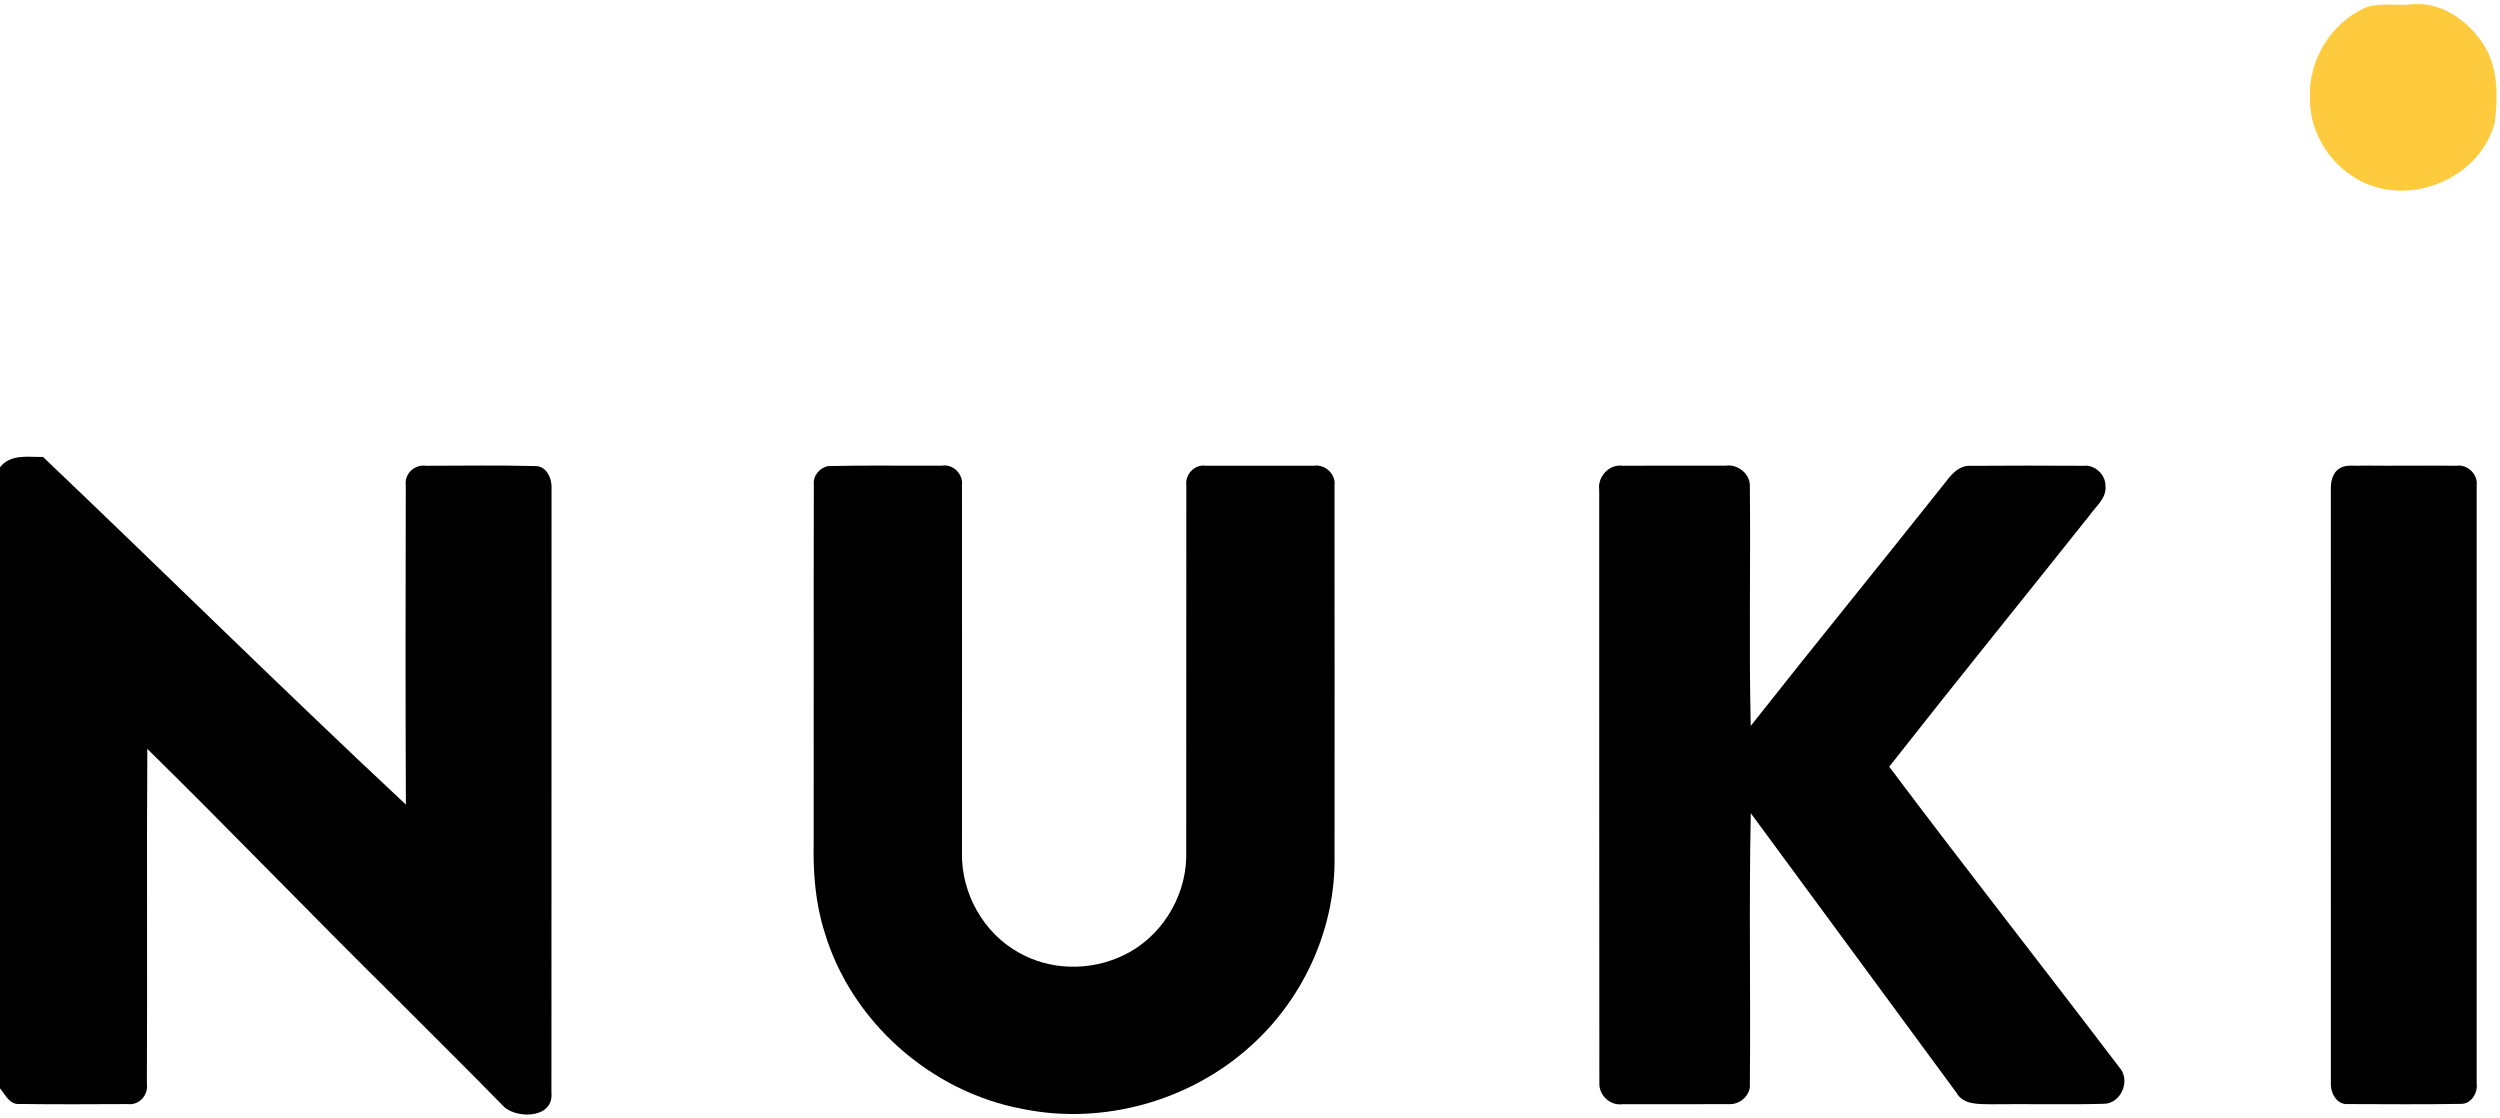
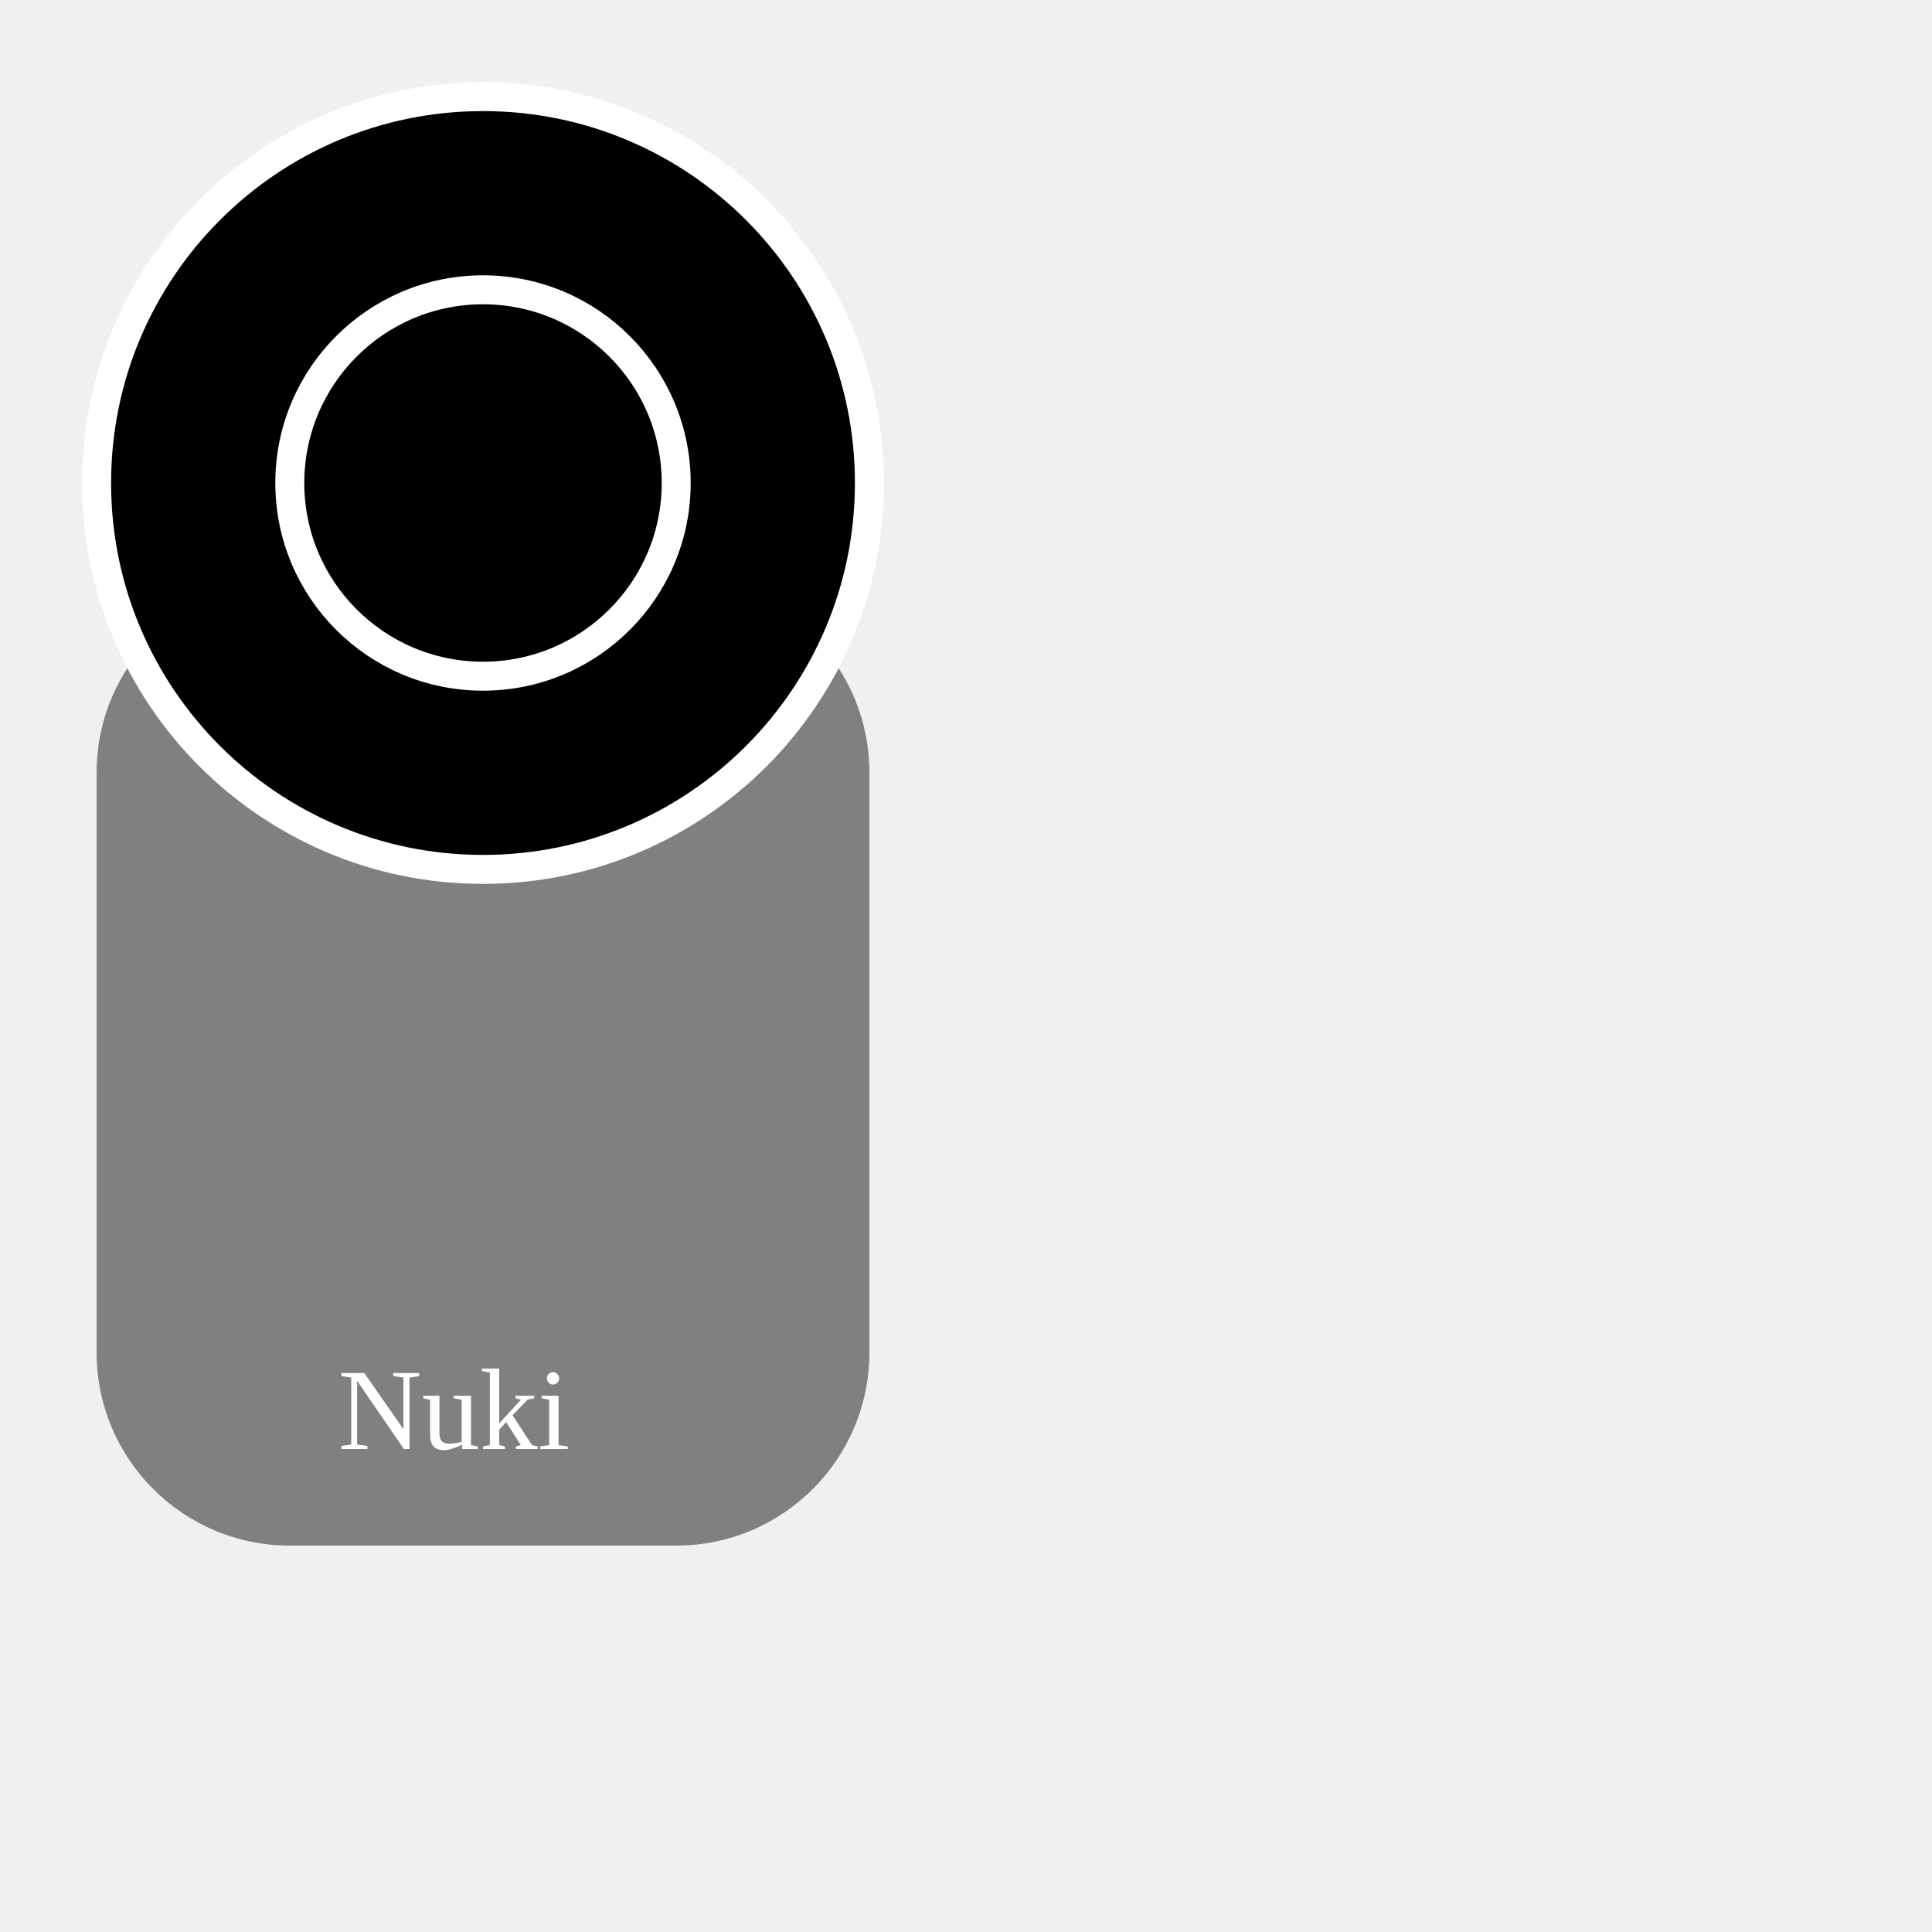
- <svg xmlns="http://www.w3.org/2000/svg" width="510pt" height="228pt" viewBox="0 0 510 228" version="1.1">
-   <path fill="#ffffff" d=" M 0.00 0.00 L 510.00 0.00 L 510.00 228.00 L 0.00 228.00 L 0.00 222.02 C 1.07 223.29 1.94 225.37 3.93 225.21 C 11.30 225.30 18.68 225.27 26.05 225.23 C 28.43 225.53 30.30 223.35 29.96 221.05 C 30.09 198.29 29.90 175.52 30.05 152.76 C 47.06 169.48 63.58 186.68 80.56 203.43 C 88.04 210.94 95.59 218.38 102.99 225.96 C 105.98 228.30 112.98 228.01 112.49 222.90 C 112.53 181.91 112.48 140.91 112.51 99.91 C 112.69 97.81 111.62 95.02 109.12 95.08 C 101.72 94.89 94.31 95.01 86.91 95.02 C 84.61 94.68 82.48 96.62 82.78 98.97 C 82.73 120.69 82.71 142.41 82.80 164.14 C 57.84 140.82 33.53 116.78 8.78 93.22 C 5.72 93.27 2.16 92.56 0.00 95.32 L 0.00 0.00 Z" />
-   <path fill="#fecb3f" d=" M 482.43 1.60 C 485.47 0.45 488.82 1.20 491.99 0.89 C 497.77 0.26 503.16 3.99 506.31 8.59 C 509.66 13.38 509.63 19.55 508.91 25.11 C 505.95 36.00 492.69 41.89 482.47 37.36 C 475.81 34.39 471.07 27.33 471.23 19.99 C 470.86 12.34 475.46 4.79 482.43 1.60 Z" />
-   <path fill="#000000" d=" M 0.00 95.32 C 2.16 92.56 5.72 93.27 8.78 93.22 C 33.53 116.78 57.84 140.82 82.80 164.14 C 82.71 142.41 82.73 120.69 82.78 98.97 C 82.48 96.62 84.61 94.68 86.91 95.02 C 94.31 95.01 101.72 94.89 109.12 95.08 C 111.62 95.02 112.69 97.81 112.51 99.91 C 112.48 140.91 112.53 181.91 112.49 222.90 C 112.98 228.01 105.98 228.30 102.99 225.96 C 95.59 218.38 88.04 210.94 80.56 203.43 C 63.58 186.68 47.06 169.48 30.05 152.76 C 29.90 175.52 30.09 198.29 29.96 221.05 C 30.30 223.35 28.43 225.53 26.05 225.23 C 18.68 225.27 11.30 225.30 3.93 225.21 C 1.94 225.37 1.07 223.29 0.00 222.02 L 0.00 95.32 Z" />
-   <path fill="#000000" d=" M 168.97 95.08 C 176.67 94.89 184.38 95.04 192.09 95.00 C 194.41 94.58 196.54 96.71 196.24 99.04 C 196.27 124.04 196.25 149.04 196.24 174.03 C 196.10 182.20 200.60 190.29 207.75 194.28 C 214.16 197.99 222.35 198.13 229.00 194.97 C 236.64 191.44 241.76 183.39 241.99 175.01 C 242.03 149.68 241.97 124.34 242.01 99.01 C 241.71 96.79 243.72 94.66 245.97 95.01 C 253.32 94.99 260.67 94.99 268.01 95.01 C 270.32 94.66 272.55 96.71 272.24 99.07 C 272.27 124.71 272.25 150.36 272.25 176.00 C 272.10 190.11 265.69 203.91 255.21 213.32 C 242.84 224.59 225.00 229.60 208.59 226.22 C 189.89 222.74 173.63 208.40 168.20 190.12 C 166.35 184.29 165.86 178.12 165.99 172.03 C 166.03 147.64 165.96 123.25 166.02 98.86 C 165.80 97.07 167.24 95.37 168.97 95.08 Z" />
-   <path fill="#000000" d=" M 326.24 99.95 C 325.86 97.27 328.27 94.63 331.01 95.01 C 338.01 94.98 345.02 95.00 352.03 95.00 C 354.35 94.61 356.91 96.55 356.97 98.92 C 357.14 115.30 356.77 131.70 357.15 148.08 C 370.38 131.31 383.88 114.76 397.15 98.03 C 398.31 96.51 399.86 94.89 401.96 95.03 C 409.66 94.97 417.36 94.98 425.05 95.02 C 427.36 94.77 429.51 96.79 429.52 99.09 C 429.79 101.61 427.52 103.33 426.21 105.21 C 412.63 122.29 398.87 139.24 385.40 156.41 C 400.84 176.98 416.75 197.22 432.31 217.70 C 434.78 220.34 432.69 225.30 429.00 225.18 C 421.34 225.38 413.67 225.17 406.00 225.27 C 403.60 225.22 400.55 225.39 399.17 222.99 C 385.16 203.96 371.18 184.91 357.16 165.89 C 356.77 184.29 357.15 202.71 356.97 221.11 C 357.18 223.32 355.07 225.26 352.95 225.24 C 345.65 225.28 338.35 225.25 331.05 225.25 C 328.56 225.65 326.19 223.49 326.27 221.00 C 326.22 180.65 326.26 140.30 326.24 99.95 Z" />
-   <path fill="#000000" d=" M 477.34 95.51 C 478.69 94.68 480.42 95.12 481.94 94.98 C 488.31 95.05 494.69 94.95 501.06 95.01 C 503.36 94.66 505.53 96.74 505.24 99.07 C 505.26 139.70 505.26 180.33 505.24 220.96 C 505.51 222.88 504.20 225.19 502.09 225.19 C 494.39 225.32 486.67 225.25 478.97 225.23 C 476.70 225.40 475.39 222.96 475.50 220.97 C 475.49 180.65 475.50 140.33 475.49 100.01 C 475.44 98.36 475.77 96.42 477.34 95.51 Z" />
+ <svg xmlns="http://www.w3.org/2000/svg" width="200" height="200" version="1.1">
+   <rect x="10" y="60" rx="20" ry="20" width="80" height="100" style="fill:grey;" />
+   <circle cx="50" cy="50" r="40" fill="black" stroke="white" stroke-width="3" />
+   <circle cx="50" cy="50" r="20" fill="black" stroke="white" stroke-width="3" />
+   <text x="35" y="150" fill="white">Nuki</text>
</svg>
